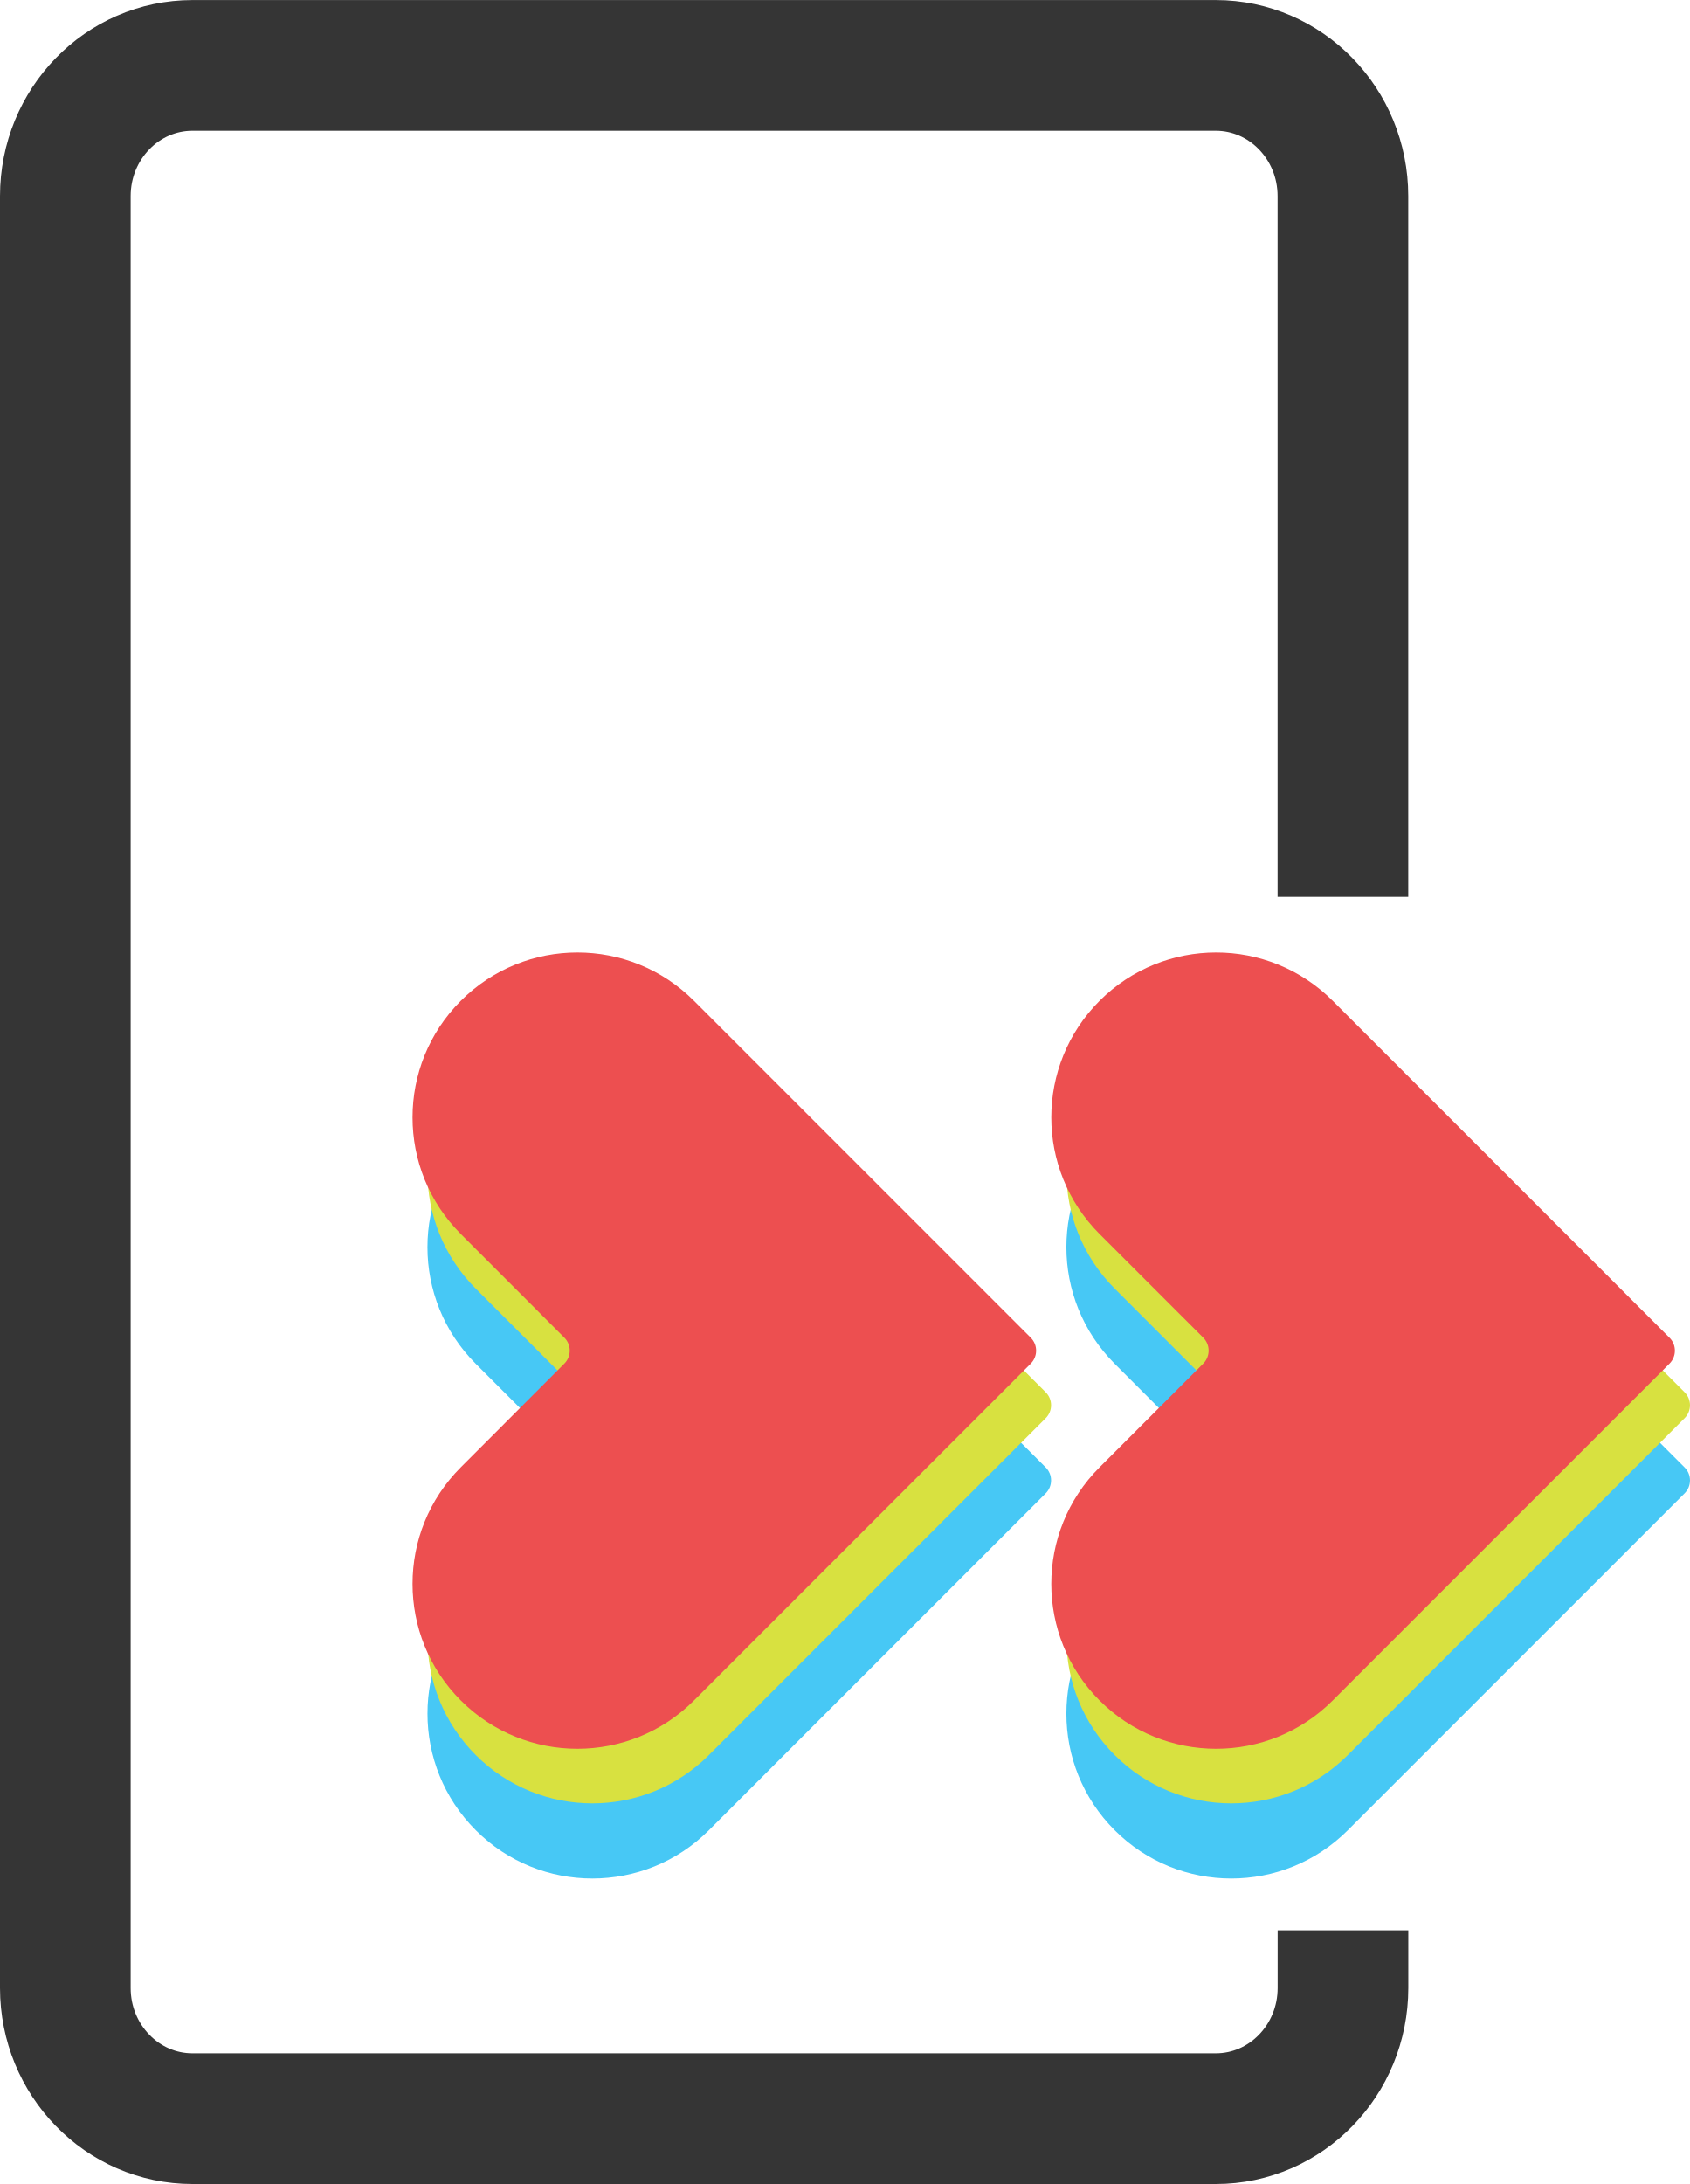
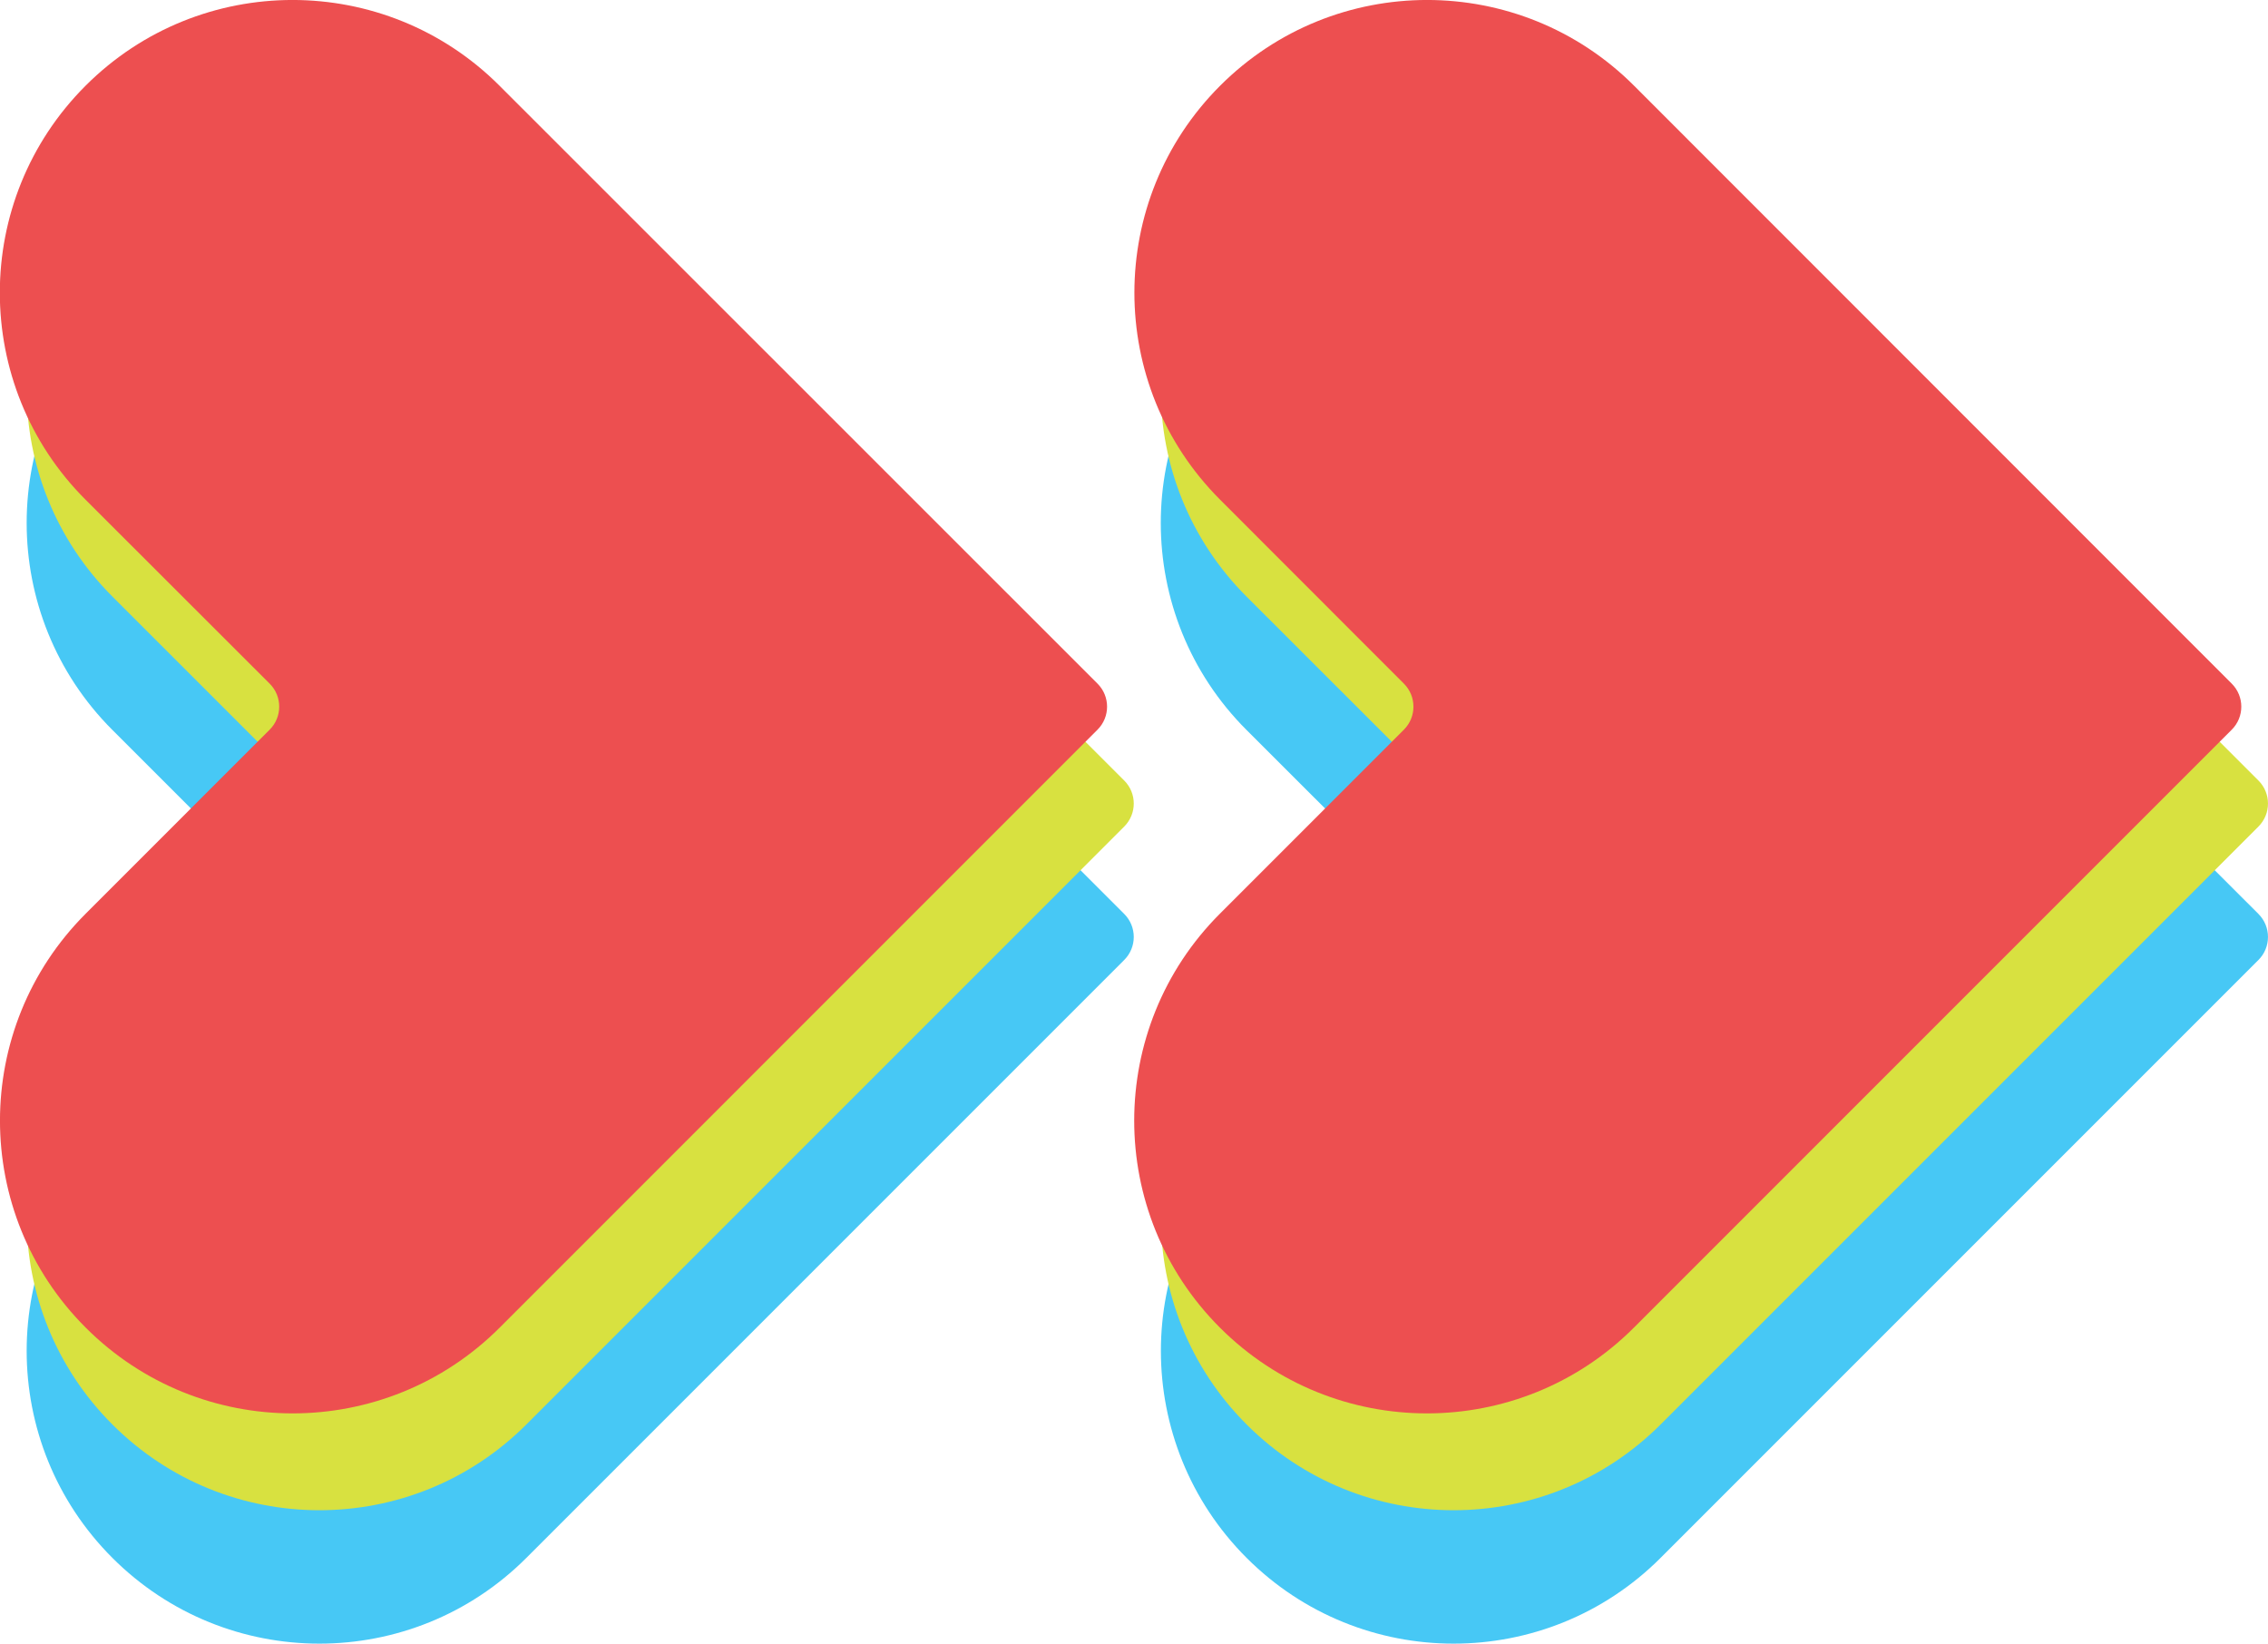
- <svg xmlns="http://www.w3.org/2000/svg" viewBox="0 0 582.05 752.02">
-   <path d="M487.83,694.14V714c0,24.85-19.61,45-43.81,45H91.6c-24.19,0-43.81-20.15-43.81-45V97c0-24.85,19.61-45,43.81-45H444c24.19,0,43.81,20.15,43.81,45V338.3" transform="translate(-25.29 -29.48)" style="fill:none;stroke:#353535;stroke-miterlimit:10;stroke-width:45px" />
-   <path d="M189.15,418.76h0a56.78,56.78,0,0,1,80.3,0l116,116a6.31,6.31,0,0,1,0,8.92l-116,116a56.78,56.78,0,0,1-80.3,0h0a56.78,56.78,0,0,1,0-80.3l35.69-35.69a6.31,6.31,0,0,0,0-8.92l-35.69-35.69A56.78,56.78,0,0,1,189.15,418.76Z" transform="translate(-25.29 -29.48)" style="fill:#47c8f5" />
-   <path d="M409.2,418.76h0a56.78,56.78,0,0,1,80.3,0l116,116a6.31,6.31,0,0,1,0,8.92l-116,116a56.78,56.78,0,0,1-80.3,0h0a56.78,56.78,0,0,1,0-80.3l35.69-35.69a6.31,6.31,0,0,0,0-8.92L409.2,499.06A56.78,56.78,0,0,1,409.2,418.76Z" transform="translate(-25.29 -29.48)" style="fill:#47c8f5" />
-   <path d="M189.15,392.88h0a56.78,56.78,0,0,1,80.3,0l116,116a6.31,6.31,0,0,1,0,8.92l-116,116a56.78,56.78,0,0,1-80.3,0h0a56.78,56.78,0,0,1,0-80.3l35.69-35.69a6.31,6.31,0,0,0,0-8.92l-35.69-35.69A56.78,56.78,0,0,1,189.15,392.88Z" transform="translate(-25.29 -29.48)" style="fill:#d8e140" />
-   <path d="M409.2,392.88h0a56.78,56.78,0,0,1,80.3,0l116,116a6.31,6.31,0,0,1,0,8.92l-116,116a56.78,56.78,0,0,1-80.3,0h0a56.78,56.78,0,0,1,0-80.3l35.69-35.69a6.31,6.31,0,0,0,0-8.92L409.2,473.18A56.78,56.78,0,0,1,409.2,392.88Z" transform="translate(-25.29 -29.48)" style="fill:#d8e140" />
-   <path d="M184,374.09h0a56.78,56.78,0,0,1,80.3,0l116,116a6.31,6.31,0,0,1,0,8.92l-116,116a56.78,56.78,0,0,1-80.3,0h0a56.78,56.78,0,0,1,0-80.3L219.67,499a6.31,6.31,0,0,0,0-8.92L184,454.39A56.78,56.78,0,0,1,184,374.09Z" transform="translate(-25.29 -29.48)" style="fill:#ed4f50" />
-   <path d="M404,374.09h0a56.78,56.78,0,0,1,80.3,0l116,116a6.31,6.31,0,0,1,0,8.92l-116,116a56.78,56.78,0,0,1-80.3,0h0a56.78,56.78,0,0,1,0-80.3L439.71,499a6.31,6.31,0,0,0,0-8.92L404,454.39A56.78,56.78,0,0,1,404,374.09Z" transform="translate(-25.29 -29.48)" style="fill:#ed4f50" />
+ <svg xmlns="http://www.w3.org/2000/svg" viewBox="0 0 601.7 436.02">
+   <path d="M36.12,179h0a77.65,77.65,0,0,1,109.82,0L304.56,337.63a8.63,8.63,0,0,1,0,12.2L145.94,508.45a77.65,77.65,0,0,1-109.82,0h0a77.65,77.65,0,0,1,0-109.82l48.81-48.81a8.63,8.63,0,0,0,0-12.2L36.12,288.82A77.65,77.65,0,0,1,36.12,179Z" transform="translate(-6.3 -95.18)" style="fill:#47c8f5" />
+   <path d="M337,179h0a77.65,77.65,0,0,1,109.82,0L605.47,337.63a8.63,8.63,0,0,1,0,12.2L446.85,508.45a77.65,77.65,0,0,1-109.82,0h0a77.65,77.65,0,0,1,0-109.82l48.81-48.81a8.63,8.63,0,0,0,0-12.2L337,288.82A77.65,77.65,0,0,1,337,179Z" transform="translate(-6.3 -95.18)" style="fill:#47c8f5" />
+   <path d="M36.12,143.61h0a77.65,77.65,0,0,1,109.82,0L304.56,302.24a8.63,8.63,0,0,1,0,12.2L145.94,473.06a77.65,77.65,0,0,1-109.82,0h0a77.65,77.65,0,0,1,0-109.82l48.81-48.81a8.63,8.63,0,0,0,0-12.2L36.12,253.43A77.65,77.65,0,0,1,36.12,143.61Z" transform="translate(-6.3 -95.18)" style="fill:#d8e140" />
+   <path d="M337,143.61h0a77.65,77.65,0,0,1,109.82,0L605.47,302.24a8.63,8.63,0,0,1,0,12.2L446.85,473.06a77.65,77.65,0,0,1-109.82,0h0a77.65,77.65,0,0,1,0-109.82l48.81-48.81a8.63,8.63,0,0,0,0-12.2L337,253.43A77.65,77.65,0,0,1,337,143.61Z" transform="translate(-6.3 -95.18)" style="fill:#d8e140" />
+   <path d="M29,117.92h0a77.65,77.65,0,0,1,109.82,0L297.48,276.54a8.63,8.63,0,0,1,0,12.2L138.86,447.37a77.65,77.65,0,0,1-109.82,0h0a77.65,77.65,0,0,1,0-109.82l48.81-48.81a8.63,8.63,0,0,0,0-12.2L29,227.74A77.65,77.65,0,0,1,29,117.92Z" transform="translate(-6.3 -95.18)" style="fill:#ed4f50" />
+   <path d="M330,117.92h0a77.65,77.65,0,0,1,109.82,0L598.39,276.54a8.63,8.63,0,0,1,0,12.2L439.77,447.37a77.65,77.65,0,0,1-109.82,0h0a77.65,77.65,0,0,1,0-109.82l48.81-48.81a8.63,8.63,0,0,0,0-12.2L330,227.74A77.65,77.65,0,0,1,330,117.92Z" transform="translate(-6.3 -95.18)" style="fill:#ed4f50" />
</svg>
